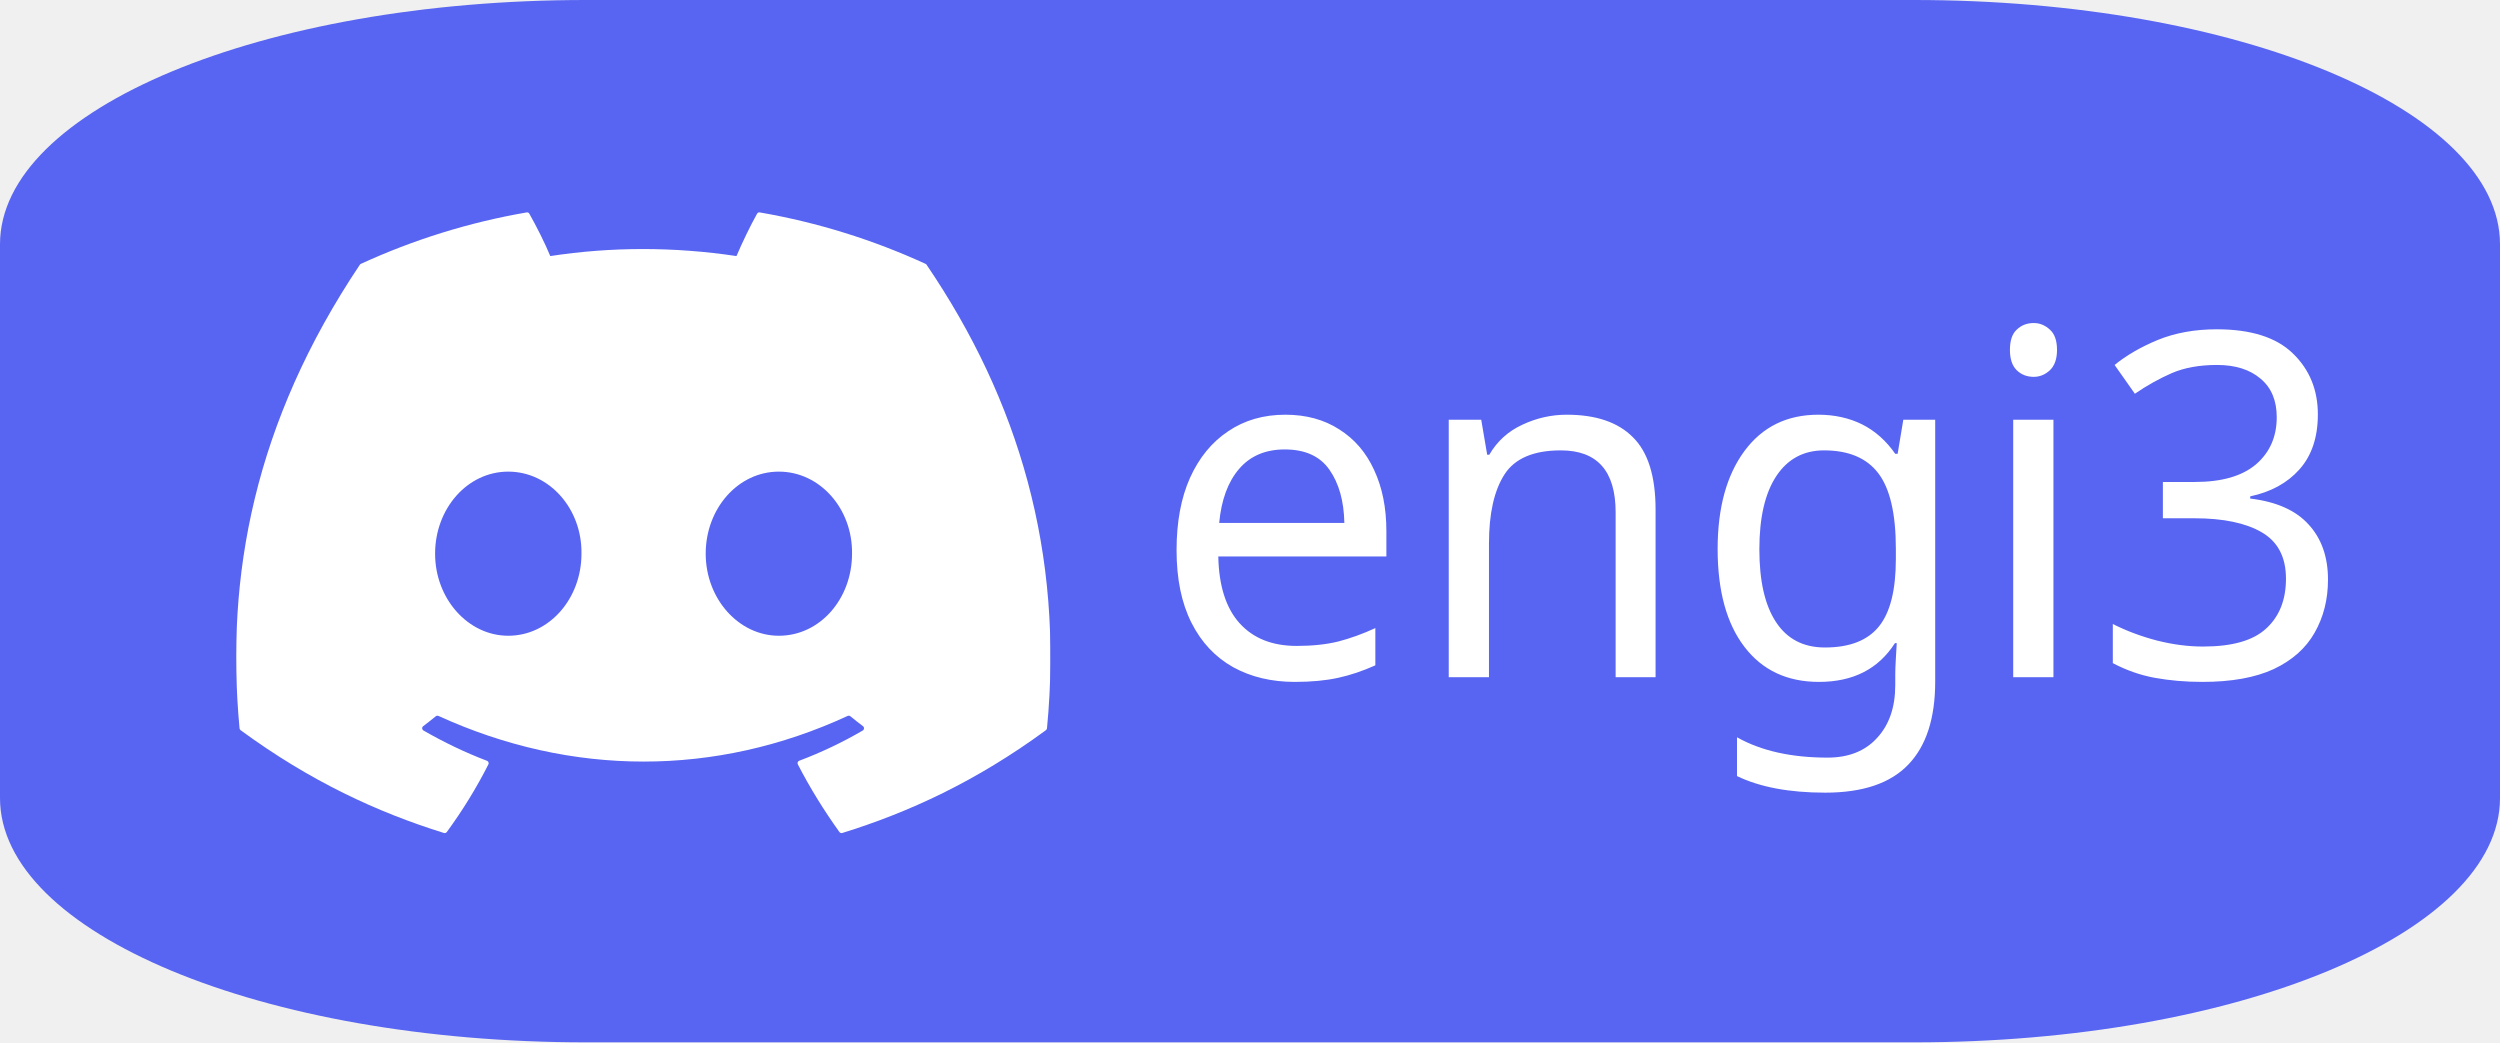
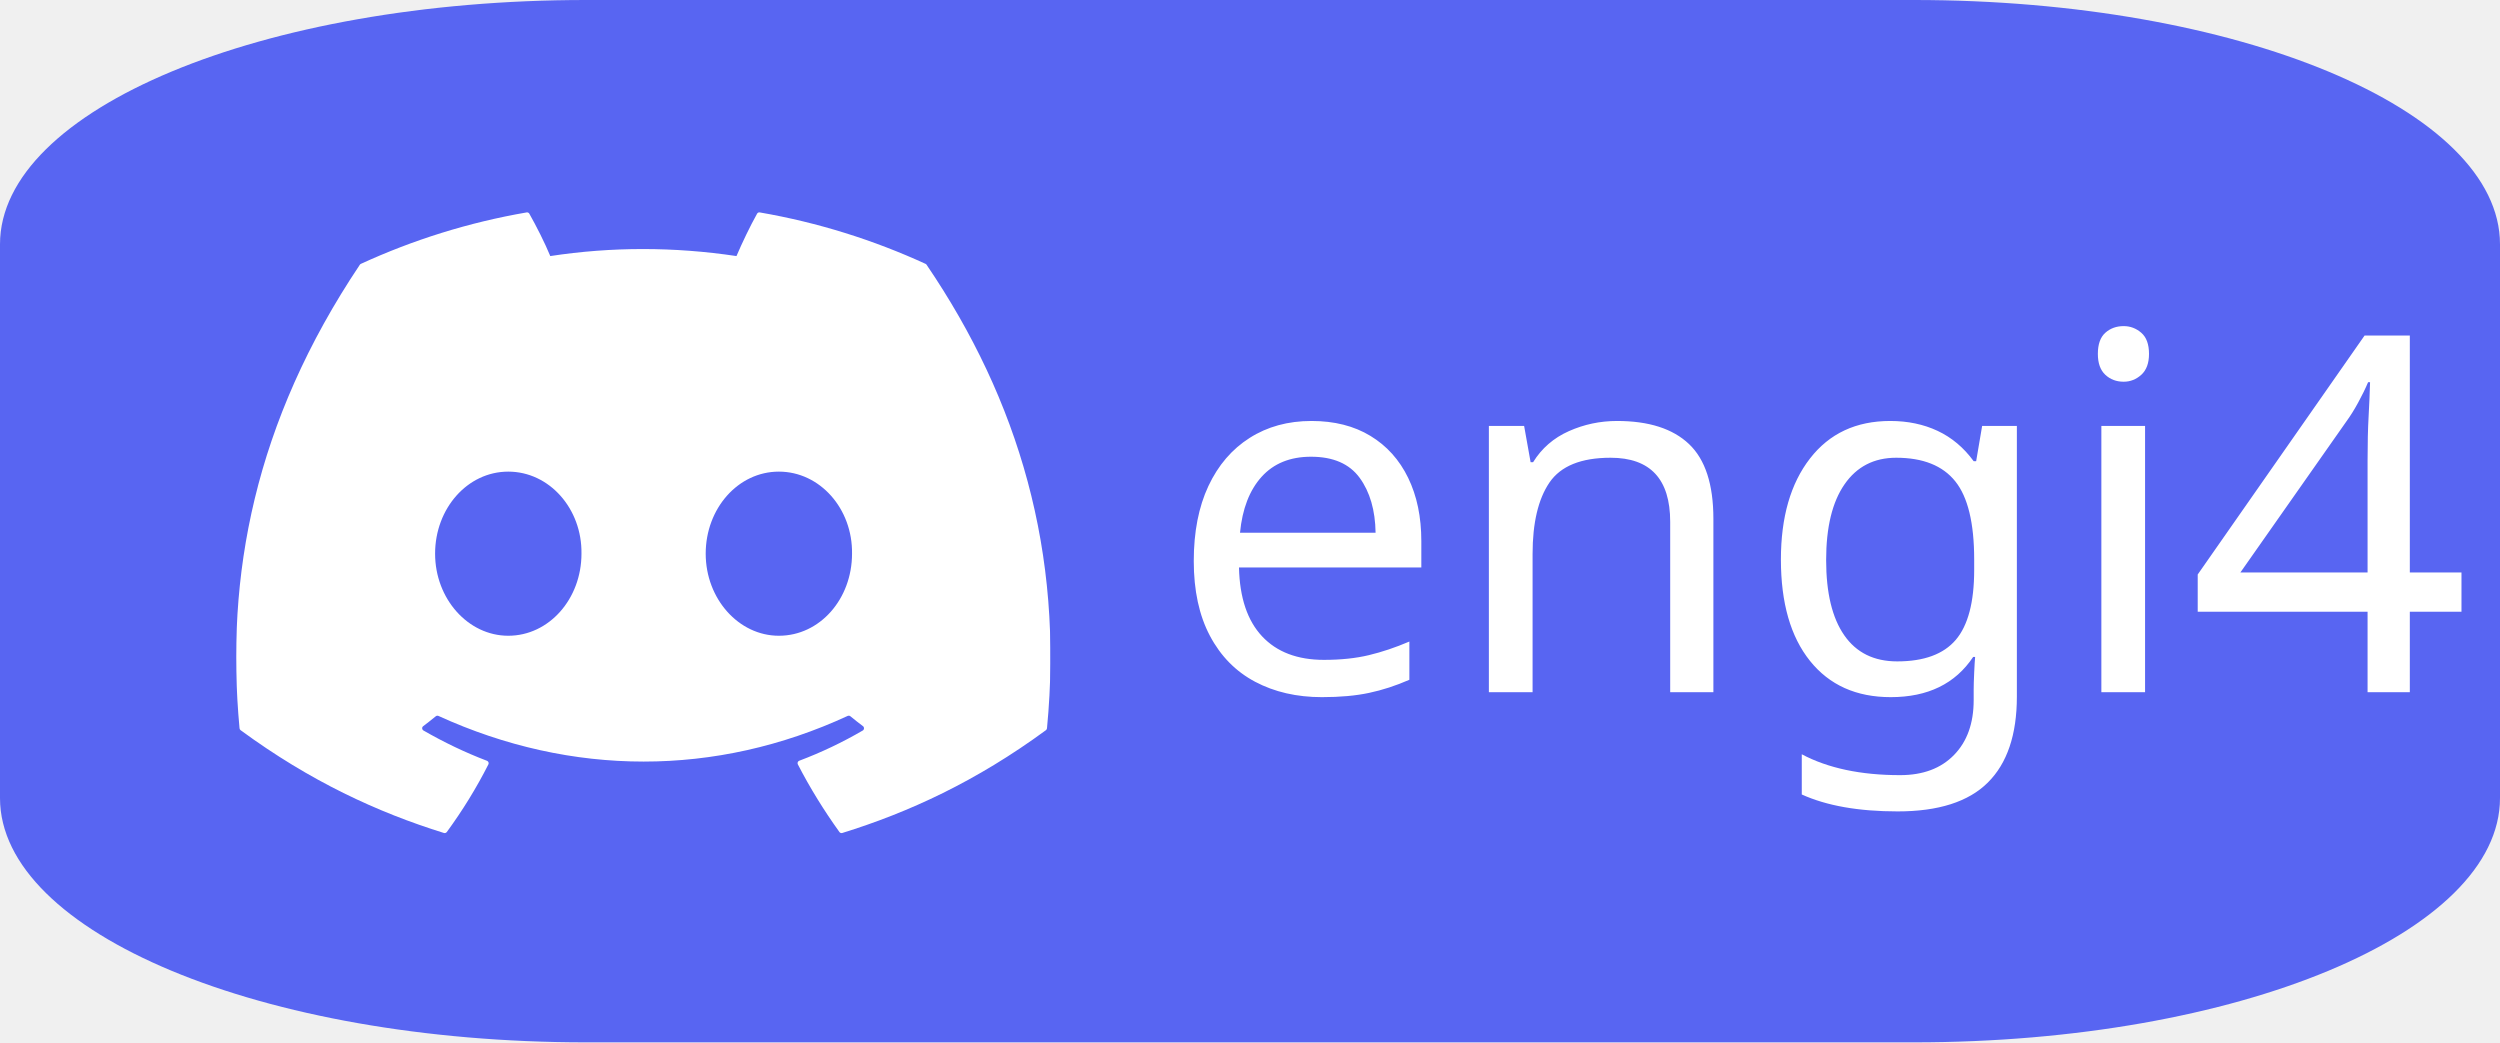
<svg xmlns="http://www.w3.org/2000/svg" width="614" height="256">
  <defs>
    <clipPath id="clip0_1_2">
-       <rect fill="white" height="256" id="svg_1" width="614" />
+       <rect width="614" id="svg_1" height="256" fill="white" />
    </clipPath>
  </defs>
+   <g>
+     <rect fill="none" id="canvas_background" height="402" width="582" y="-1" x="-1" />
+   </g>
  <g class="layer">
-     <g clip-path="url(#clip0_1_2)" id="svg_2">
-       <path d="m470.09,0l-326.18,0c-79.48,0 -143.91,26.86 -143.91,60l0,136c0,33.14 64.43,60 143.91,60l326.18,0c79.48,0 143.91,-26.86 143.91,-60l0,-136c0,-33.14 -64.43,-60 -143.91,-60z" fill="#5865F2" id="svg_3" />
-       <mask height="155" id="mask0_1_2" maskUnits="userSpaceOnUse" width="200" x="58" y="51">
-         <path d="m258,51l-200,0l0,154.93l200,0l0,-154.93z" fill="white" id="svg_4" />
+     <g id="svg_2" clip-path="url(#clip0_1_2)">
+       <path id="svg_3" fill="#5865F2" d="m470.09,0l-326.18,0c-79.48,0 -143.91,26.86 -143.91,60l0,136c0,33.14 64.43,60 143.91,60l326.18,0c79.48,0 143.91,-26.86 143.91,-60l0,-136c0,-33.14 -64.43,-60 -143.91,-60z" />
+       <mask y="51" x="58" width="200" maskUnits="userSpaceOnUse" id="mask0_1_2" height="155">
+         <path id="svg_4" fill="white" d="m258,51l-200,0l0,154.93l200,0l0,-154.93z" />
      </mask>
-       <g id="svg_5" mask="url(#mask0_1_2)">
-         <path d="m227.31,64.8c-12.75,-5.85 -26.42,-10.16 -40.71,-12.63c-0.26,-0.05 -0.52,0.07 -0.66,0.31c-1.75,3.13 -3.7,7.21 -5.06,10.41c-15.38,-2.3 -30.67,-2.3 -45.73,0c-1.36,-3.28 -3.38,-7.28 -5.15,-10.41c-0.13,-0.23 -0.39,-0.35 -0.65,-0.31c-14.28,2.46 -27.95,6.77 -40.71,12.63c-0.11,0.04 -0.2,0.12 -0.27,0.23c-25.93,38.73 -33.03,76.52 -29.54,113.83c0.01,0.19 0.11,0.36 0.26,0.47c17.1,12.56 33.67,20.19 49.94,25.25c0.26,0.08 0.53,-0.02 0.7,-0.23c3.85,-5.26 7.27,-10.8 10.22,-16.62c0.17,-0.34 0,-0.75 -0.35,-0.88c-5.44,-2.07 -10.62,-4.58 -15.6,-7.44c-0.4,-0.23 -0.43,-0.79 -0.06,-1.06c1.04,-0.79 2.09,-1.61 3.09,-2.43c0.18,-0.15 0.44,-0.18 0.65,-0.09c32.73,14.95 68.17,14.95 100.51,0c0.21,-0.1 0.47,-0.07 0.66,0.08c1,0.83 2.05,1.65 3.1,2.44c0.36,0.27 0.34,0.83 -0.05,1.06c-4.99,2.91 -10.16,5.37 -15.61,7.43c-0.36,0.13 -0.51,0.55 -0.34,0.89c3,5.81 6.43,11.35 10.21,16.61c0.15,0.22 0.44,0.32 0.7,0.24c16.34,-5.06 32.91,-12.69 50.02,-25.25c0.15,-0.11 0.24,-0.28 0.26,-0.46c4.17,-43.14 -6.99,-80.61 -29.57,-113.84c-0.06,-0.11 -0.15,-0.19 -0.26,-0.23zm-102.48,91.34c-9.85,0 -17.97,-9.05 -17.97,-20.16c0,-11.11 7.96,-20.15 17.97,-20.15c10.09,0 18.14,9.12 17.98,20.15c0,11.11 -7.97,20.16 -17.98,20.16zm66.46,0c-9.85,0 -17.97,-9.05 -17.97,-20.16c0,-11.11 7.96,-20.15 17.97,-20.15c10.09,0 18.13,9.12 17.97,20.15c0,11.11 -7.88,20.16 -17.97,20.16z" fill="white" id="svg_6" />
+       <g mask="url(#mask0_1_2)" id="svg_5">
+         <path id="svg_6" fill="white" d="m227.31,64.8c-12.75,-5.85 -26.42,-10.16 -40.71,-12.63c-0.26,-0.05 -0.52,0.07 -0.66,0.31c-1.75,3.13 -3.7,7.21 -5.06,10.41c-15.38,-2.3 -30.67,-2.3 -45.73,0c-1.36,-3.28 -3.38,-7.28 -5.15,-10.41c-0.13,-0.23 -0.39,-0.35 -0.65,-0.31c-14.28,2.46 -27.95,6.77 -40.71,12.63c-0.11,0.04 -0.2,0.12 -0.27,0.23c-25.93,38.73 -33.03,76.52 -29.54,113.83c0.01,0.19 0.11,0.36 0.26,0.47c17.1,12.56 33.67,20.19 49.94,25.25c0.26,0.08 0.53,-0.02 0.7,-0.23c3.85,-5.26 7.27,-10.8 10.22,-16.62c0.17,-0.34 0,-0.75 -0.35,-0.88c-5.44,-2.07 -10.62,-4.58 -15.6,-7.44c-0.4,-0.23 -0.43,-0.79 -0.06,-1.06c1.04,-0.79 2.09,-1.61 3.09,-2.43c0.18,-0.15 0.44,-0.18 0.65,-0.09c32.73,14.95 68.17,14.95 100.51,0c0.21,-0.1 0.47,-0.07 0.66,0.08c1,0.83 2.05,1.65 3.1,2.44c0.36,0.27 0.34,0.83 -0.05,1.06c-4.99,2.91 -10.16,5.37 -15.61,7.43c-0.36,0.13 -0.51,0.55 -0.34,0.89c3,5.81 6.43,11.35 10.21,16.61c0.15,0.22 0.44,0.32 0.7,0.24c16.34,-5.06 32.91,-12.69 50.02,-25.25c0.15,-0.11 0.24,-0.28 0.26,-0.46c4.17,-43.14 -6.99,-80.61 -29.57,-113.84c-0.06,-0.11 -0.15,-0.19 -0.26,-0.23zm-102.48,91.34c-9.85,0 -17.97,-9.05 -17.97,-20.16c0,-11.11 7.96,-20.15 17.97,-20.15c10.09,0 18.14,9.12 17.98,20.15c0,11.11 -7.97,20.16 -17.98,20.16zm66.46,0c-9.85,0 -17.97,-9.05 -17.97,-20.16c0,-11.11 7.96,-20.15 17.97,-20.15c10.09,0 18.13,9.12 17.97,20.15c0,11.11 -7.88,20.16 -17.97,20.16z" />
      </g>
-       <path d="m370,104c-2.79,0 -3.51,0 -4.5,0c-0.99,0 -1.6,0 -2.44,0c-1.14,0 -2.1,0 -2.62,0c-0.56,0 -1.77,0 -2.41,0c-1.36,0 -2.07,0 -2.79,0c-0.73,0 -2.19,0 -2.91,0c-0.7,0 -1.38,0 -2.66,0c-1.13,0 -1.67,0 -2.73,0c-0.55,0 -1.12,0 -3.1,0c-0.78,0 -1.63,0 -2.53,0c-0.95,0 -1.95,0 -2.97,0c-1.06,0 -2.13,0 -4.33,0c-1.1,0 -2.19,0 -3.27,0c-1.06,0 -2.1,0 -3.11,0c-0.97,0 -1.9,0 -3.62,0c-0.77,0 -1.49,0 -2.18,0c-0.66,0 -1.3,0 -1.94,0c-0.64,0 -1.3,0 -2.72,0c-0.77,0 -1.59,0 -2.44,0c-0.88,0 -1.77,0 -2.67,0c-0.91,0 -1.81,0 -3.55,0c-0.83,0 -1.64,0 -2.41,0c-0.73,0 -1.43,0.01 -2.08,0.03c-0.61,0.02 -1.18,0.03 -2.18,0.13c-0.43,0.04 -0.81,0.11 -1.14,0.19c-0.3,0.07 -0.81,0.19 -1.8,0.56c-0.27,0.1 0.78,0.25 1.48,0.37c0.44,0.08 1.59,0.26 2.33,0.36c0.86,0.12 1.85,0.25 4.31,0.52c1.48,0.16 3.12,0.32 4.88,0.48c1.86,0.17 3.78,0.34 5.75,0.49c1.98,0.16 3.94,0.31 7.7,0.53c1.75,0.1 3.43,0.17 5.04,0.22c1.58,0.05 3.14,0.09 4.71,0.12c1.59,0.03 3.24,0.06 6.74,0.15c1.9,0.05 3.89,0.12 5.95,0.19c2.11,0.08 4.25,0.17 6.4,0.29c2.14,0.11 4.26,0.22 8.31,0.52c1.91,0.14 3.72,0.31 5.45,0.48c1.64,0.16 3.18,0.33 4.63,0.49c1.37,0.15 2.64,0.31 4.92,0.53c1.01,0.1 1.93,0.17 2.78,0.22c0.78,0.05 1.51,0.08 2.19,0.09c0.63,0.02 1.23,0.02 2.37,0.02c0.54,0 1.08,0 1.6,0c0.51,0 1,0 1.48,0c0.46,0 0.91,0 1.75,0c0.39,0 0.76,0 1.11,0c0.34,0 0.66,0 0.96,0c0.29,0 0.57,0 1.09,0c0.25,0 0.48,0 0.72,0c0.23,0 0.47,0 0.71,0c0.25,0 0.51,0 1.07,0c0.31,0 0.63,0 0.97,0c0.35,0 0.69,0 1.04,0c0.35,0 0.68,0 1.32,0c0.29,0 0.56,0 0.82,0c0.24,0 0.47,0 0.69,0l0.21,0l0.21,0" fill="none" id="svg_8" transform="matrix(1 0 0 1 0 0)" />
-       <polyline fill="none" id="svg_9" opacity="0.5" points="462 107 459.986 107 459.179 107 458 107 457.401 107 456.521 107 455.685 107 454.679 107.001 453.917 107.021 452.975 107.085 452.167 107.167 451.173 107.285 450.614 107.357 449.396 107.521 448.747 107.611 448.078 107.704 447.393 107.801 446 108 445.301 108.1 443.914 108.296 443.232 108.389 442.563 108.479 441.908 108.564 441.272 108.643" stroke-linecap="round" />
-       <text fill="#ffffff" font-family="Sans-serif" font-size="24" id="svg_10" stroke-width="0" text-anchor="middle" transform="matrix(4.68451 0 0 4.91787 -1104.11 -422.938)" x="327.59" xml:space="preserve" y="119.82">engi3</text>
+       <path id="svg_8" fill="none" d="m370,104c-2.79,0 -3.51,0 -4.5,0c-0.99,0 -1.6,0 -2.44,0c-1.14,0 -2.1,0 -2.62,0c-0.56,0 -1.77,0 -2.41,0c-1.36,0 -2.07,0 -2.79,0c-0.73,0 -2.19,0 -2.91,0c-0.7,0 -1.38,0 -2.66,0c-1.13,0 -1.67,0 -2.73,0c-0.55,0 -1.12,0 -3.1,0c-0.78,0 -1.63,0 -2.53,0c-0.95,0 -1.95,0 -2.97,0c-1.06,0 -2.13,0 -4.33,0c-1.1,0 -2.19,0 -3.27,0c-1.06,0 -2.1,0 -3.11,0c-0.97,0 -1.9,0 -3.62,0c-0.77,0 -1.49,0 -2.18,0c-0.66,0 -1.3,0 -1.94,0c-0.64,0 -1.3,0 -2.72,0c-0.77,0 -1.59,0 -2.44,0c-0.88,0 -1.77,0 -2.67,0c-0.91,0 -1.81,0 -3.55,0c-0.83,0 -1.64,0 -2.41,0c-0.73,0 -1.43,0.01 -2.08,0.03c-0.61,0.02 -1.18,0.03 -2.18,0.13c-0.43,0.04 -0.81,0.11 -1.14,0.19c-0.3,0.07 -0.81,0.19 -1.8,0.56c-0.27,0.1 0.78,0.25 1.48,0.37c0.44,0.08 1.59,0.26 2.33,0.36c0.86,0.12 1.85,0.25 4.31,0.52c1.48,0.16 3.12,0.32 4.88,0.48c1.86,0.17 3.78,0.34 5.75,0.49c1.98,0.16 3.94,0.31 7.7,0.53c1.75,0.1 3.43,0.17 5.04,0.22c1.58,0.05 3.14,0.09 4.71,0.12c1.59,0.03 3.24,0.06 6.74,0.15c1.9,0.05 3.89,0.12 5.95,0.19c2.11,0.08 4.25,0.17 6.4,0.29c2.14,0.11 4.26,0.22 8.31,0.52c1.91,0.14 3.72,0.31 5.45,0.48c1.64,0.16 3.18,0.33 4.63,0.49c1.37,0.15 2.64,0.31 4.92,0.53c1.01,0.1 1.93,0.17 2.78,0.22c0.78,0.05 1.51,0.08 2.19,0.09c0.63,0.02 1.23,0.02 2.37,0.02c0.54,0 1.08,0 1.6,0c0.51,0 1,0 1.48,0c0.46,0 0.91,0 1.75,0c0.39,0 0.76,0 1.11,0c0.34,0 0.66,0 0.96,0c0.29,0 0.57,0 1.09,0c0.25,0 0.48,0 0.72,0c0.23,0 0.47,0 0.71,0c0.25,0 0.51,0 1.07,0c0.31,0 0.63,0 0.97,0c0.35,0 0.69,0 1.04,0c0.35,0 0.68,0 1.32,0c0.29,0 0.56,0 0.82,0c0.24,0 0.47,0 0.69,0l0.21,0l0.21,0" />
+       <polyline stroke-linecap="round" points="462 107 459.986 107 459.179 107 458 107 457.401 107 456.521 107 455.685 107 454.679 107.001 453.917 107.021 452.975 107.085 452.167 107.167 451.173 107.285 450.614 107.357 449.396 107.521 448.747 107.611 448.078 107.704 447.393 107.801 446 108 445.301 108.1 443.914 108.296 443.232 108.389 442.563 108.479 441.908 108.564 441.272 108.643" opacity="0.5" id="svg_9" fill="none" />
+       <text font-style="normal" font-weight="normal" xml:space="preserve" text-anchor="start" font-family="Sans-serif" font-size="122" id="svg_12" y="170" x="286.484" fill-opacity="null" stroke-opacity="null" stroke-width="0" stroke="null" fill="#ffffff">engi4</text>
    </g>
  </g>
</svg>
